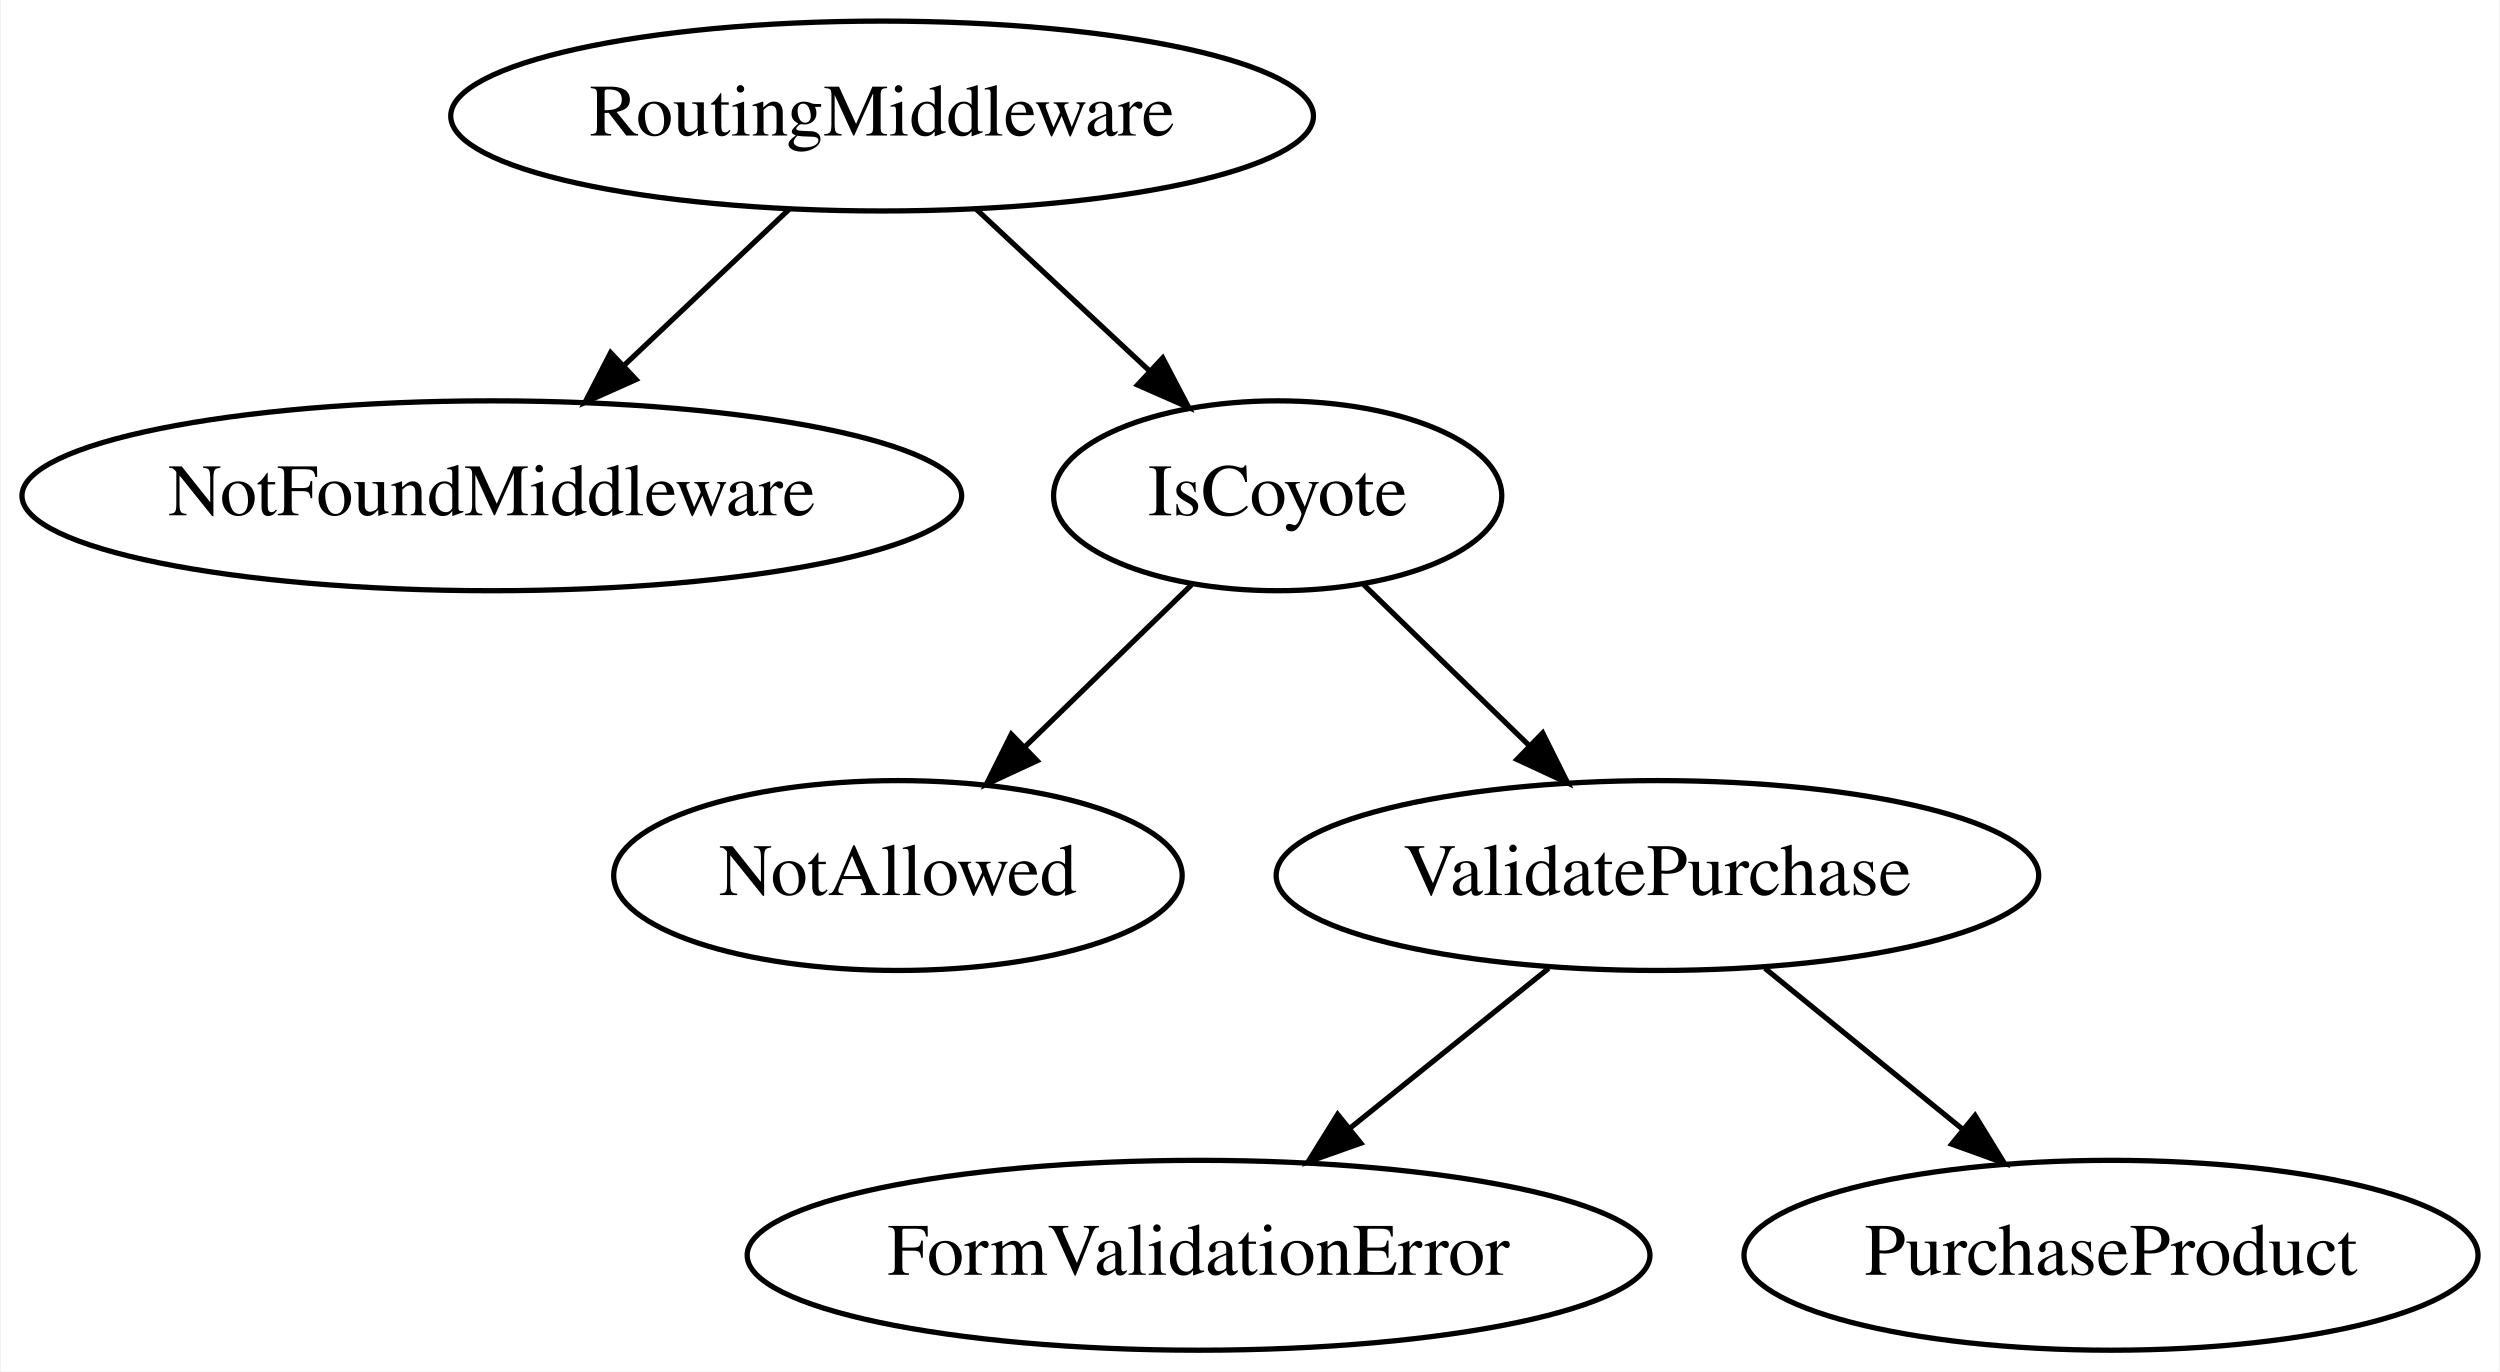
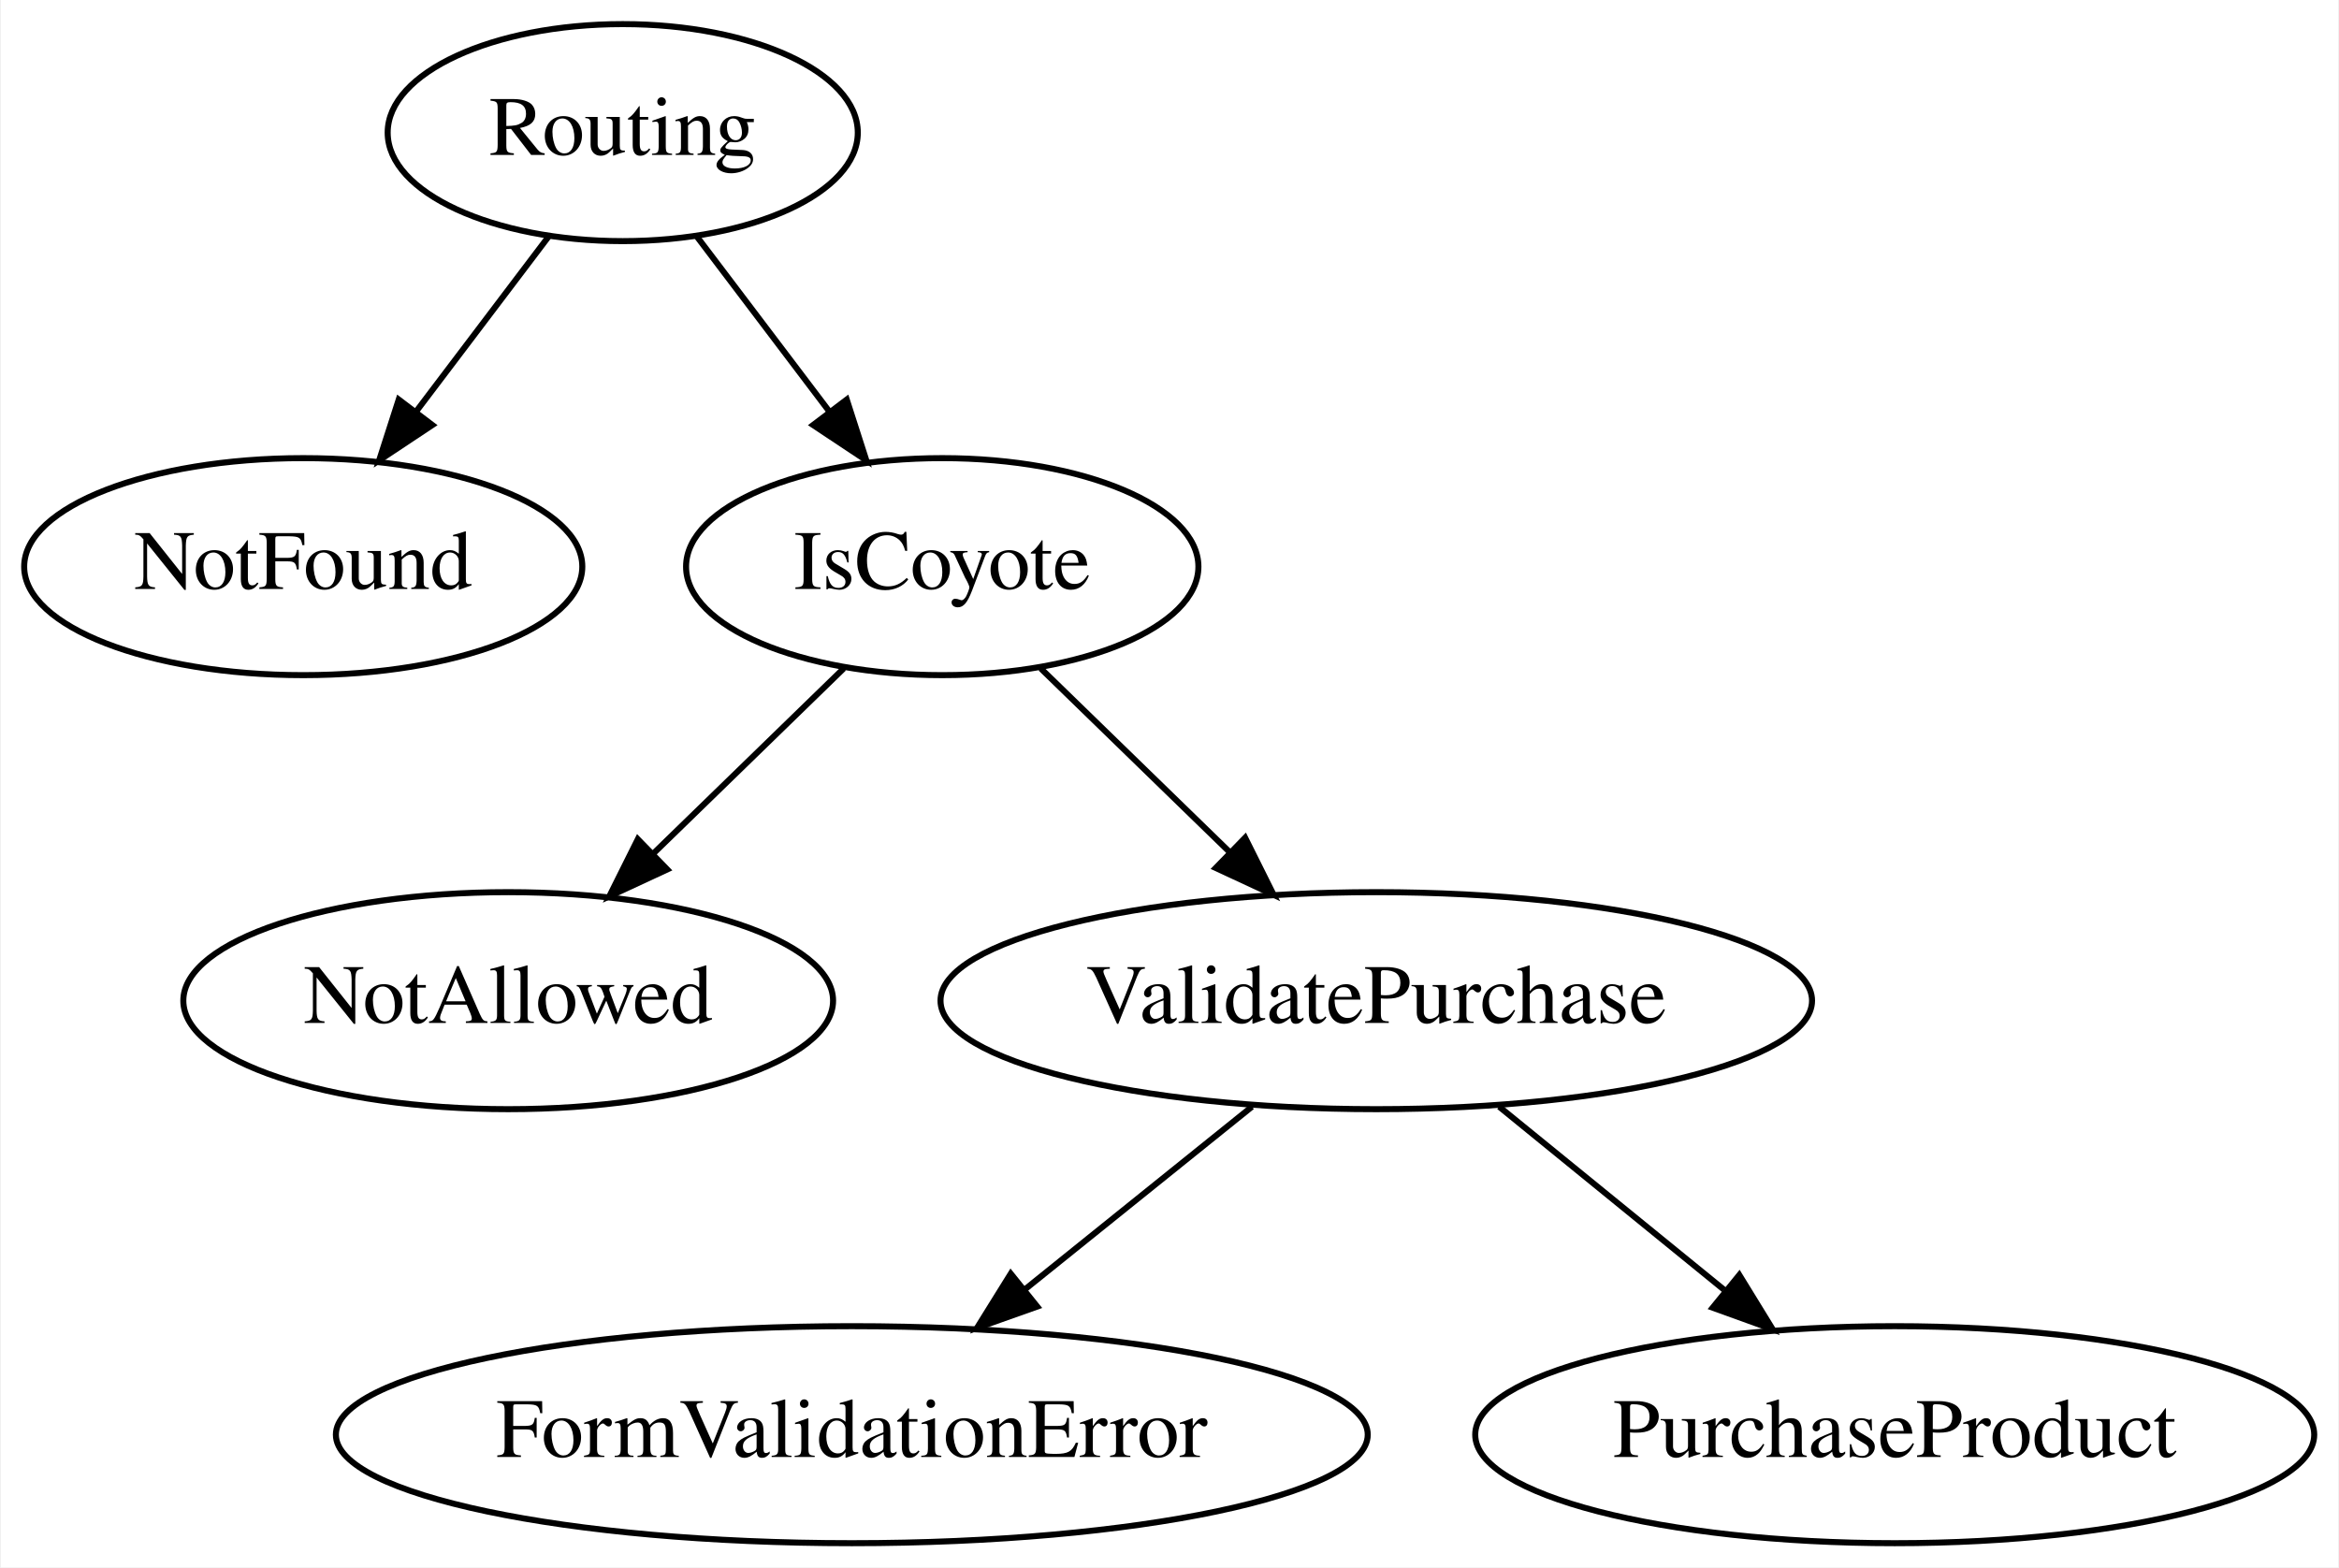
- <svg xmlns="http://www.w3.org/2000/svg" width="474pt" height="260pt" viewBox="0.00 0.00 473.59 260.00">
+ <svg xmlns="http://www.w3.org/2000/svg" width="388pt" height="260pt" viewBox="0.00 0.00 387.69 260.00">
  <g id="graph0" class="graph" transform="scale(1 1) rotate(0) translate(4 256)">
-     <polygon fill="white" stroke="none" points="-4,4 -4,-256 469.586,-256 469.586,4 -4,4" />
+     <polygon fill="white" stroke="none" points="-4,4 -4,-256 383.69,-256 383.69,4 -4,4" />
    <g id="node1" class="node">
-       <ellipse fill="none" stroke="black" cx="163.042" cy="-234" rx="81.786" ry="18" />
-       <text text-anchor="middle" x="163.042" y="-230.3" font-family="Times,serif" font-size="14.00">RoutingMiddleware</text>
+       <ellipse fill="none" stroke="black" cx="99.146" cy="-234" rx="38.993" ry="18" />
+       <text text-anchor="middle" x="99.146" y="-230.3" font-family="Times,serif" font-size="14.00">Routing</text>
    </g>
    <g id="node2" class="node">
-       <ellipse fill="none" stroke="black" cx="89.042" cy="-162" rx="89.084" ry="18" />
-       <text text-anchor="middle" x="89.042" y="-158.3" font-family="Times,serif" font-size="14.00">NotFoundMiddleware</text>
+       <ellipse fill="none" stroke="black" cx="46.146" cy="-162" rx="46.292" ry="18" />
+       <text text-anchor="middle" x="46.146" y="-158.3" font-family="Times,serif" font-size="14.00">NotFound</text>
    </g>
    <g id="edge1" class="edge">
-       <path fill="none" stroke="black" d="M145.505,-216.411C136.173,-207.583 124.532,-196.572 114.248,-186.844" />
-       <polygon fill="black" stroke="black" points="116.38,-184.042 106.71,-179.713 111.569,-189.127 116.38,-184.042" />
+       <path fill="none" stroke="black" d="M86.853,-216.765C80.326,-208.143 72.165,-197.365 64.868,-187.727" />
+       <polygon fill="black" stroke="black" points="67.567,-185.493 58.74,-179.633 61.986,-189.719 67.567,-185.493" />
    </g>
    <g id="node3" class="node">
-       <ellipse fill="none" stroke="black" cx="238.042" cy="-162" rx="42.494" ry="18" />
-       <text text-anchor="middle" x="238.042" y="-158.3" font-family="Times,serif" font-size="14.00">IsCoyote</text>
+       <ellipse fill="none" stroke="black" cx="152.146" cy="-162" rx="42.494" ry="18" />
+       <text text-anchor="middle" x="152.146" y="-158.3" font-family="Times,serif" font-size="14.00">IsCoyote</text>
    </g>
    <g id="edge2" class="edge">
-       <path fill="none" stroke="black" d="M180.816,-216.411C190.646,-207.237 203.003,-195.703 213.717,-185.703" />
-       <polygon fill="black" stroke="black" points="216.246,-188.131 221.168,-178.749 211.47,-183.013 216.246,-188.131" />
+       <path fill="none" stroke="black" d="M111.438,-216.765C117.966,-208.143 126.127,-197.365 133.424,-187.727" />
+       <polygon fill="black" stroke="black" points="136.306,-189.719 139.552,-179.633 130.725,-185.493 136.306,-189.719" />
    </g>
    <g id="node4" class="node">
-       <ellipse fill="none" stroke="black" cx="166.042" cy="-90" rx="53.891" ry="18" />
-       <text text-anchor="middle" x="166.042" y="-86.3" font-family="Times,serif" font-size="14.00">NotAllowed</text>
+       <ellipse fill="none" stroke="black" cx="80.146" cy="-90" rx="53.891" ry="18" />
+       <text text-anchor="middle" x="80.146" y="-86.3" font-family="Times,serif" font-size="14.00">NotAllowed</text>
    </g>
    <g id="edge3" class="edge">
-       <path fill="none" stroke="black" d="M221.704,-145.116C212.356,-136.027 200.456,-124.458 190.061,-114.351" />
-       <polygon fill="black" stroke="black" points="192.425,-111.768 182.815,-107.307 187.545,-116.787 192.425,-111.768" />
+       <path fill="none" stroke="black" d="M135.808,-145.116C126.46,-136.027 114.56,-124.458 104.164,-114.351" />
+       <polygon fill="black" stroke="black" points="106.529,-111.768 96.919,-107.307 101.649,-116.787 106.529,-111.768" />
    </g>
    <g id="node5" class="node">
-       <ellipse fill="none" stroke="black" cx="310.042" cy="-90" rx="72.287" ry="18" />
-       <text text-anchor="middle" x="310.042" y="-86.3" font-family="Times,serif" font-size="14.00">ValidatePurchase</text>
+       <ellipse fill="none" stroke="black" cx="224.146" cy="-90" rx="72.287" ry="18" />
+       <text text-anchor="middle" x="224.146" y="-86.3" font-family="Times,serif" font-size="14.00">ValidatePurchase</text>
    </g>
    <g id="edge4" class="edge">
-       <path fill="none" stroke="black" d="M254.38,-145.116C263.662,-136.092 275.458,-124.623 285.801,-114.568" />
-       <polygon fill="black" stroke="black" points="288.287,-117.032 293.018,-107.552 283.408,-112.013 288.287,-117.032" />
+       <path fill="none" stroke="black" d="M168.484,-145.116C177.765,-136.092 189.562,-124.623 199.904,-114.568" />
+       <polygon fill="black" stroke="black" points="202.391,-117.032 207.121,-107.552 197.512,-112.013 202.391,-117.032" />
    </g>
    <g id="node6" class="node">
-       <ellipse fill="none" stroke="black" cx="223.042" cy="-18" rx="85.585" ry="18" />
-       <text text-anchor="middle" x="223.042" y="-14.3" font-family="Times,serif" font-size="14.00">FormValidationError</text>
+       <ellipse fill="none" stroke="black" cx="137.146" cy="-18" rx="85.585" ry="18" />
+       <text text-anchor="middle" x="137.146" y="-14.3" font-family="Times,serif" font-size="14.00">FormValidationError</text>
    </g>
    <g id="edge5" class="edge">
-       <path fill="none" stroke="black" d="M289.424,-72.411C278.13,-63.324 263.959,-51.922 251.614,-41.989" />
-       <polygon fill="black" stroke="black" points="253.799,-39.254 243.813,-35.712 249.411,-44.708 253.799,-39.254" />
+       <path fill="none" stroke="black" d="M203.528,-72.411C192.234,-63.324 178.063,-51.922 165.718,-41.989" />
+       <polygon fill="black" stroke="black" points="167.902,-39.254 157.917,-35.712 163.514,-44.708 167.902,-39.254" />
    </g>
    <g id="node7" class="node">
-       <ellipse fill="none" stroke="black" cx="396.042" cy="-18" rx="69.588" ry="18" />
-       <text text-anchor="middle" x="396.042" y="-14.3" font-family="Times,serif" font-size="14.00">PurchaseProduct</text>
+       <ellipse fill="none" stroke="black" cx="310.146" cy="-18" rx="69.588" ry="18" />
+       <text text-anchor="middle" x="310.146" y="-14.3" font-family="Times,serif" font-size="14.00">PurchaseProduct</text>
    </g>
    <g id="edge6" class="edge">
-       <path fill="none" stroke="black" d="M330.423,-72.411C341.562,-63.345 355.531,-51.974 367.715,-42.057" />
-       <polygon fill="black" stroke="black" points="370.261,-44.497 375.808,-35.47 365.842,-39.068 370.261,-44.497" />
+       <path fill="none" stroke="black" d="M244.527,-72.411C255.665,-63.345 269.635,-51.974 281.819,-42.057" />
+       <polygon fill="black" stroke="black" points="284.365,-44.497 289.911,-35.47 279.946,-39.068 284.365,-44.497" />
    </g>
  </g>
</svg>
